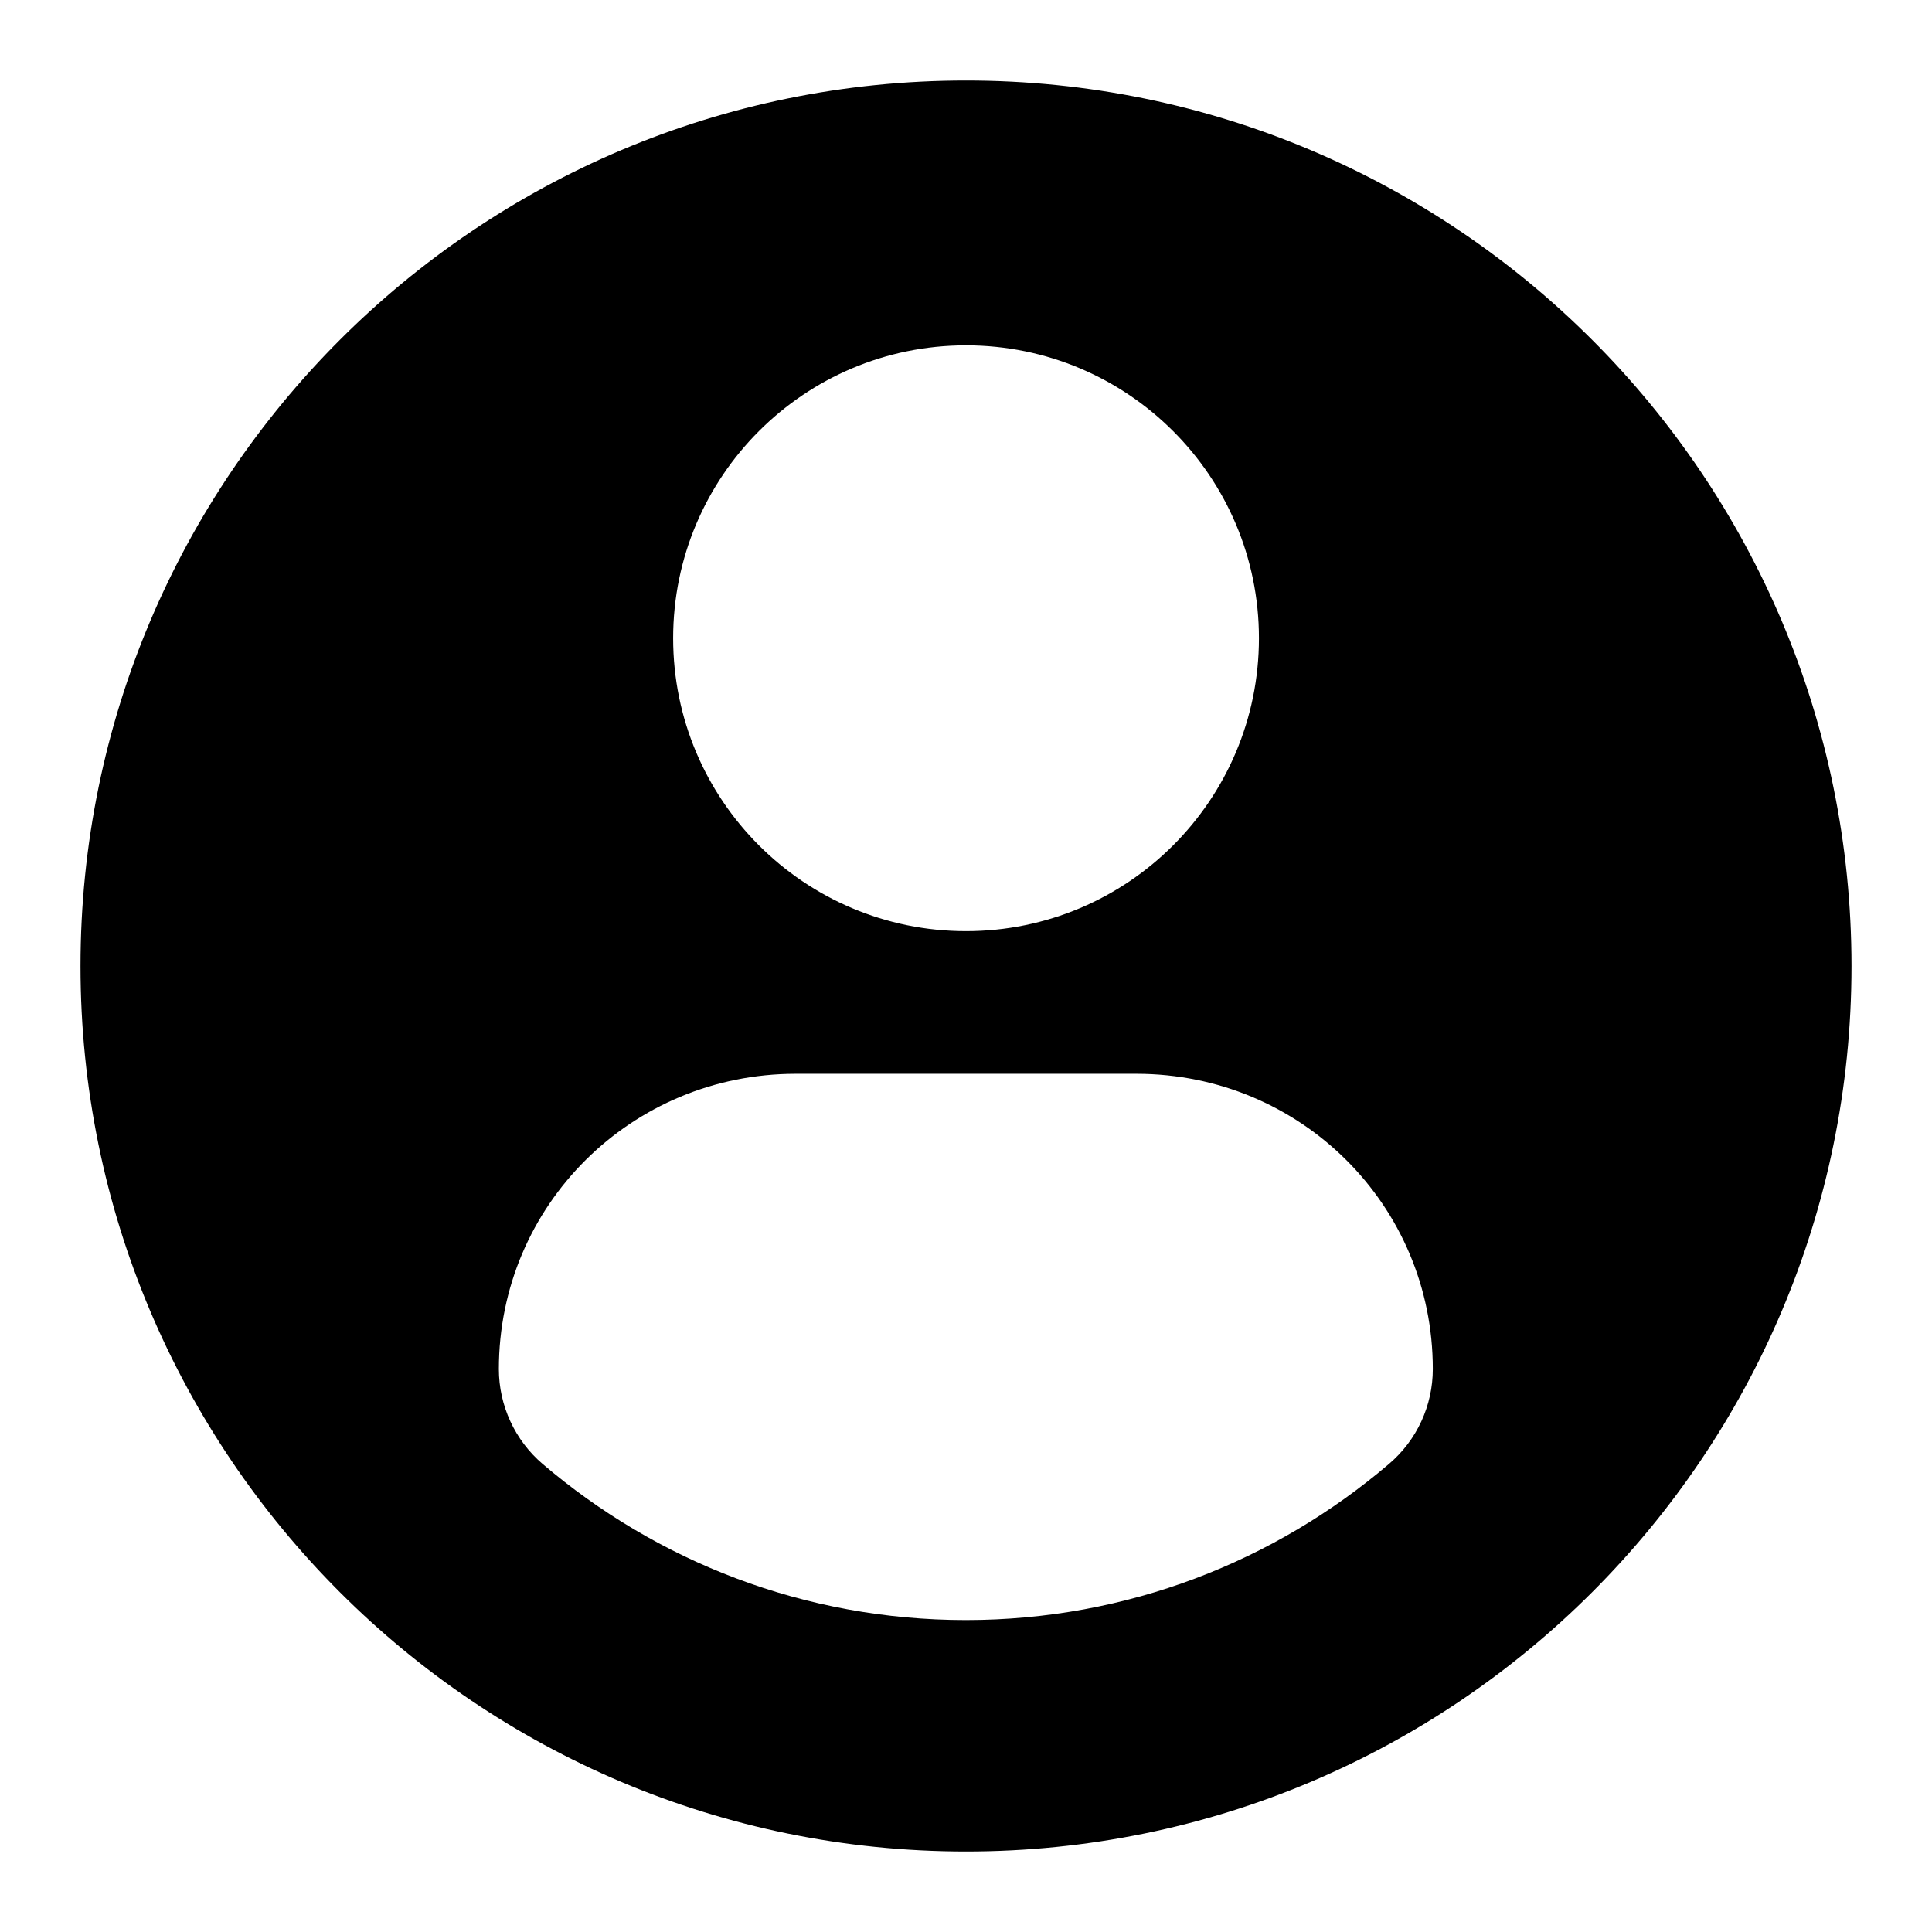
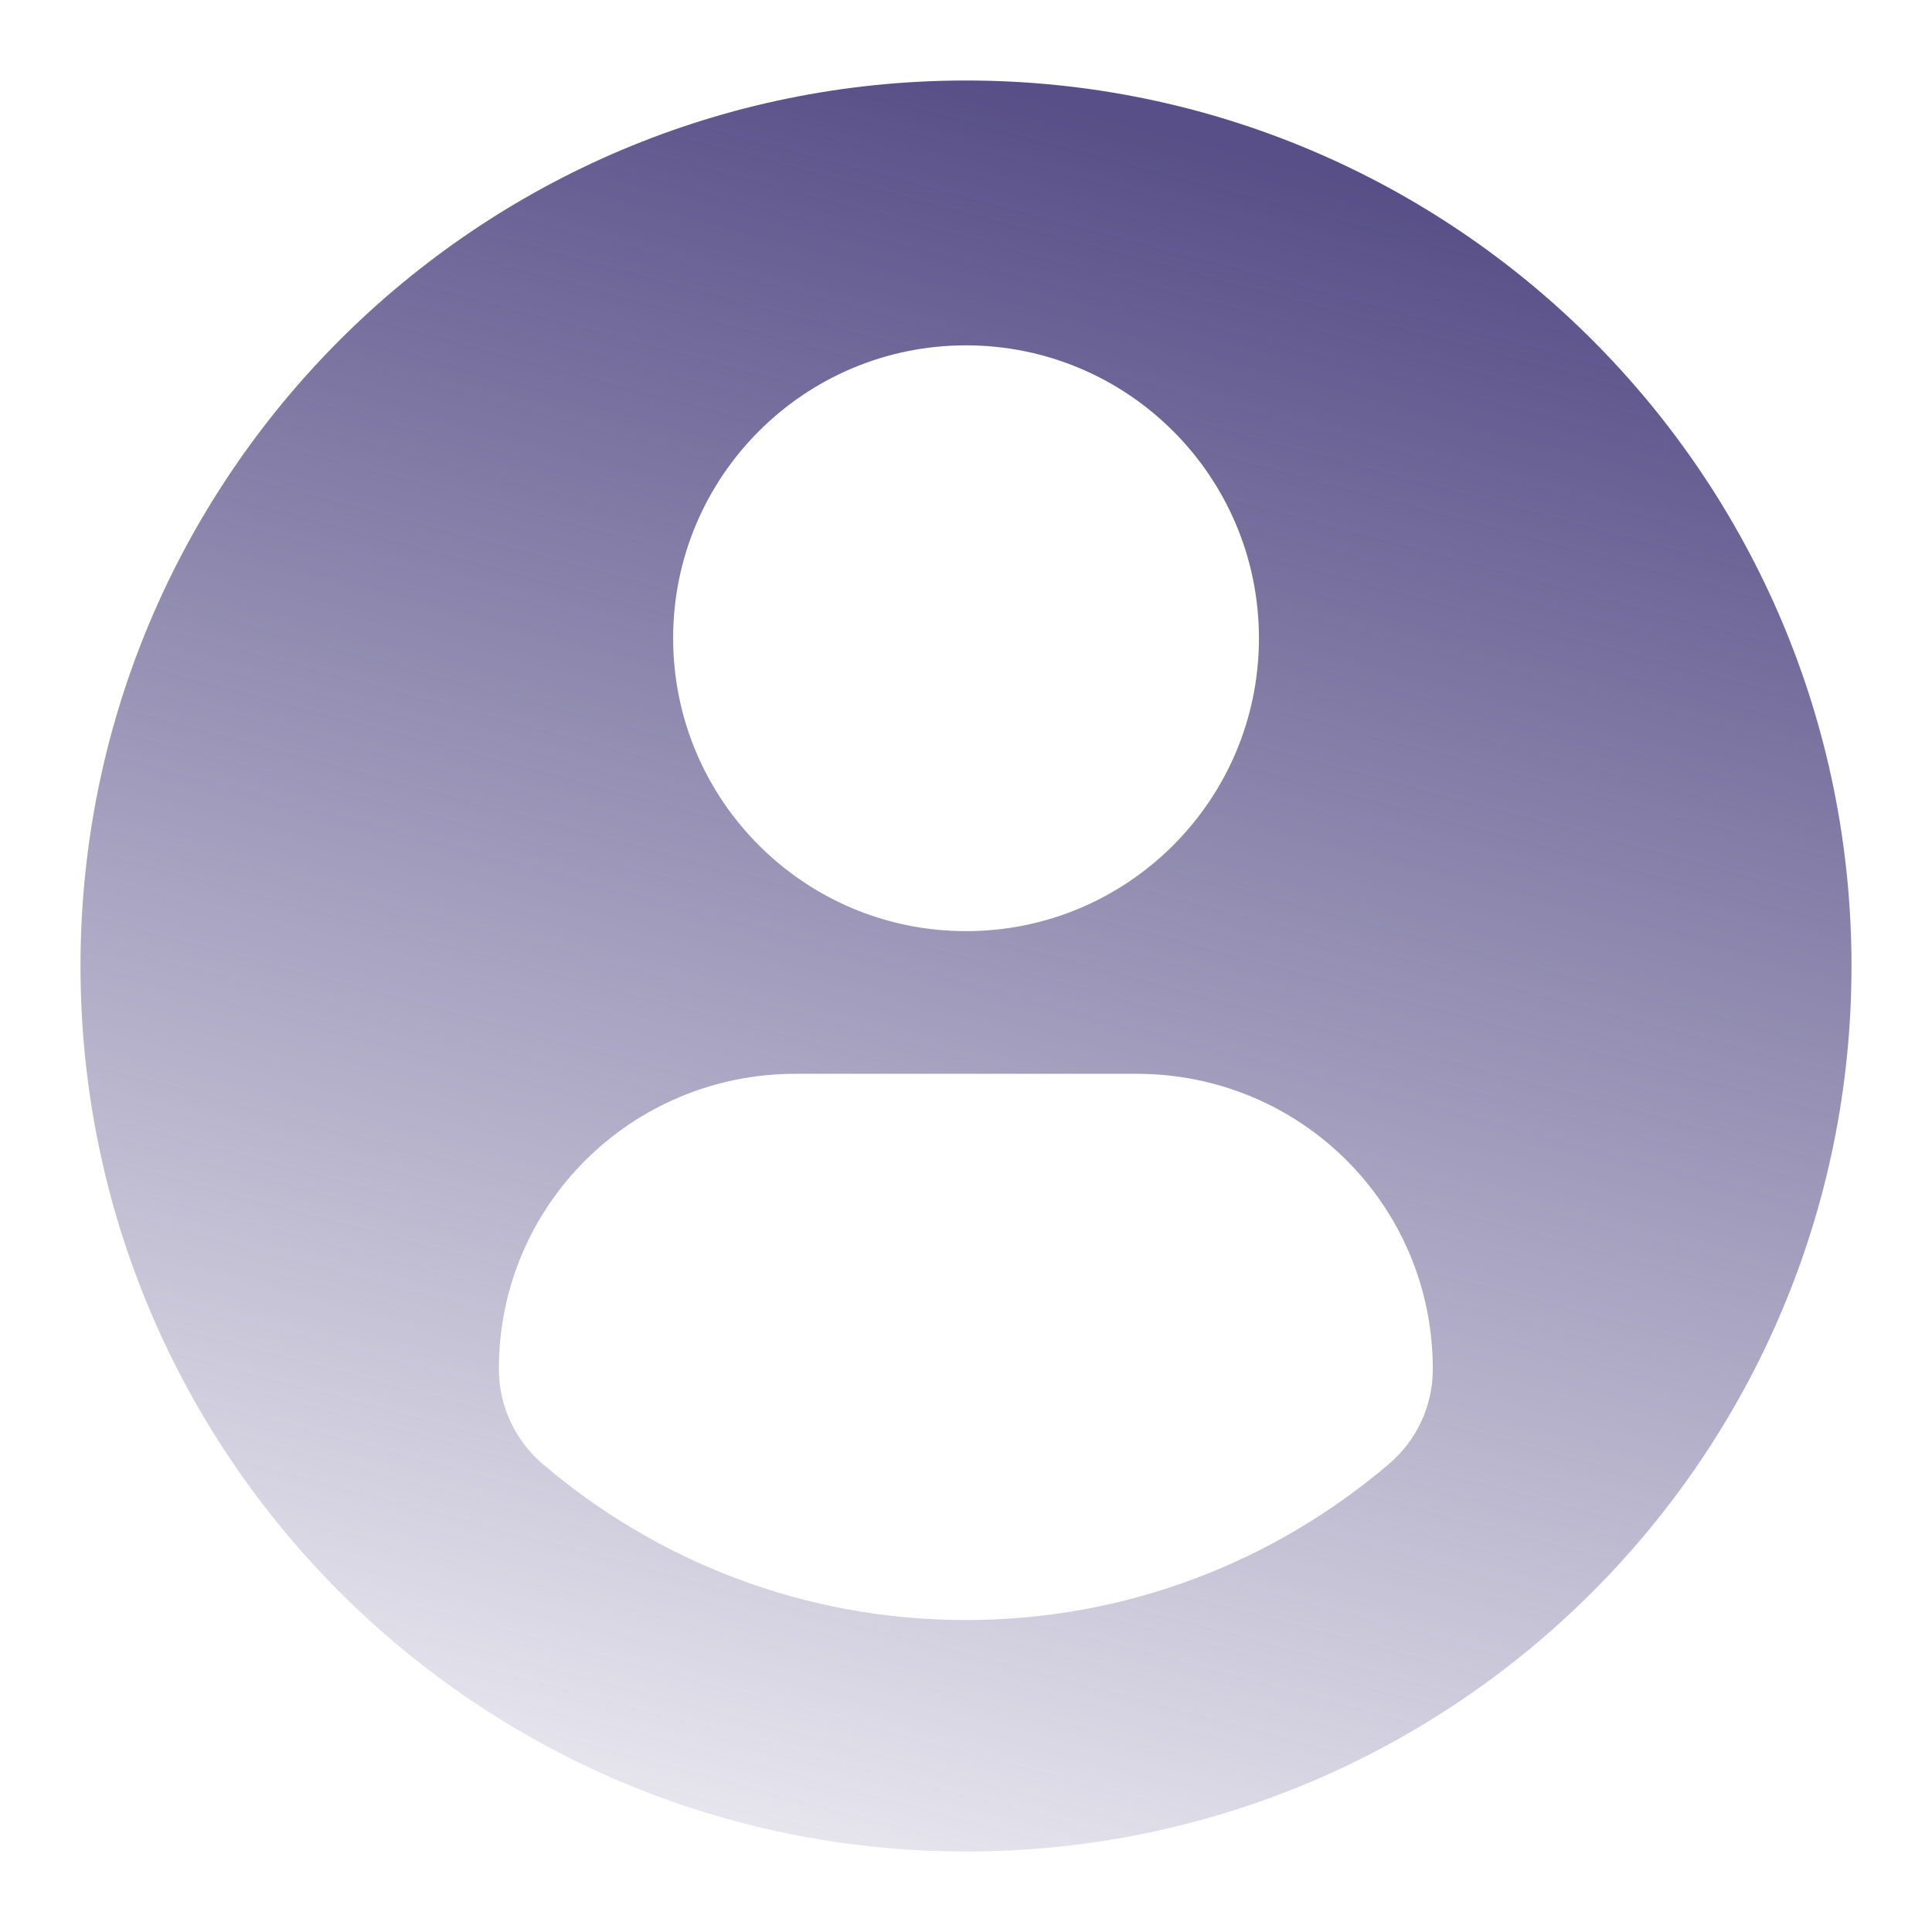
<svg xmlns="http://www.w3.org/2000/svg" width="24" height="24" viewBox="0 0 24 24" fill="none">
-   <path d="M12 1C5.926 1 1 5.925 1 12.001C1 18.076 5.925 23 12 23C18.076 23 23 18.076 23 12.001C23 5.925 18.076 1 12 1ZM12 4.29C14.01 4.29 15.639 5.919 15.639 7.928C15.639 9.938 14.01 11.567 12 11.567C9.991 11.567 8.362 9.938 8.362 7.928C8.362 5.919 9.991 4.29 12 4.29ZM11.998 20.125C9.993 20.125 8.157 19.394 6.741 18.186C6.396 17.892 6.197 17.46 6.197 17.007C6.197 14.97 7.846 13.339 9.884 13.339H14.117C16.156 13.339 17.799 14.97 17.799 17.007C17.799 17.461 17.601 17.891 17.255 18.185C15.839 19.394 14.003 20.125 11.998 20.125Z" fill="url(#paint0_linear_1063_27362)" />
+   <path d="M12 1C5.926 1 1 5.925 1 12.001C1 18.076 5.925 23 12 23C18.076 23 23 18.076 23 12.001C23 5.925 18.076 1 12 1ZM12 4.29C14.01 4.29 15.639 5.919 15.639 7.928C15.639 9.938 14.01 11.567 12 11.567C9.991 11.567 8.362 9.938 8.362 7.928C8.362 5.919 9.991 4.29 12 4.29ZM11.998 20.125C9.993 20.125 8.157 19.394 6.741 18.186C6.396 17.892 6.197 17.46 6.197 17.007C6.197 14.97 7.846 13.339 9.884 13.339H14.117C16.156 13.339 17.799 14.97 17.799 17.007C17.799 17.461 17.601 17.891 17.255 18.185C15.839 19.394 14.003 20.125 11.998 20.125Z" fill="url(#paint0_linear_3812_28582)" />
  <defs>
-     <linearGradient id="paint0_linear_1063_27362" x1="12" y1="1" x2="5.5" y2="25.5" gradientUnits="userSpaceOnUse">
-       <stop stopColor="#584F88" />
-       <stop offset="1" stopColor="#584F88" stopOpacity="0" />
+     <linearGradient id="paint0_linear_3812_28582" x1="12" y1="1" x2="5.5" y2="25.5" gradientUnits="userSpaceOnUse">
+       <stop stop-color="#584F88" />
+       <stop offset="1" stop-color="#584F88" stop-opacity="0" />
    </linearGradient>
  </defs>
</svg>
